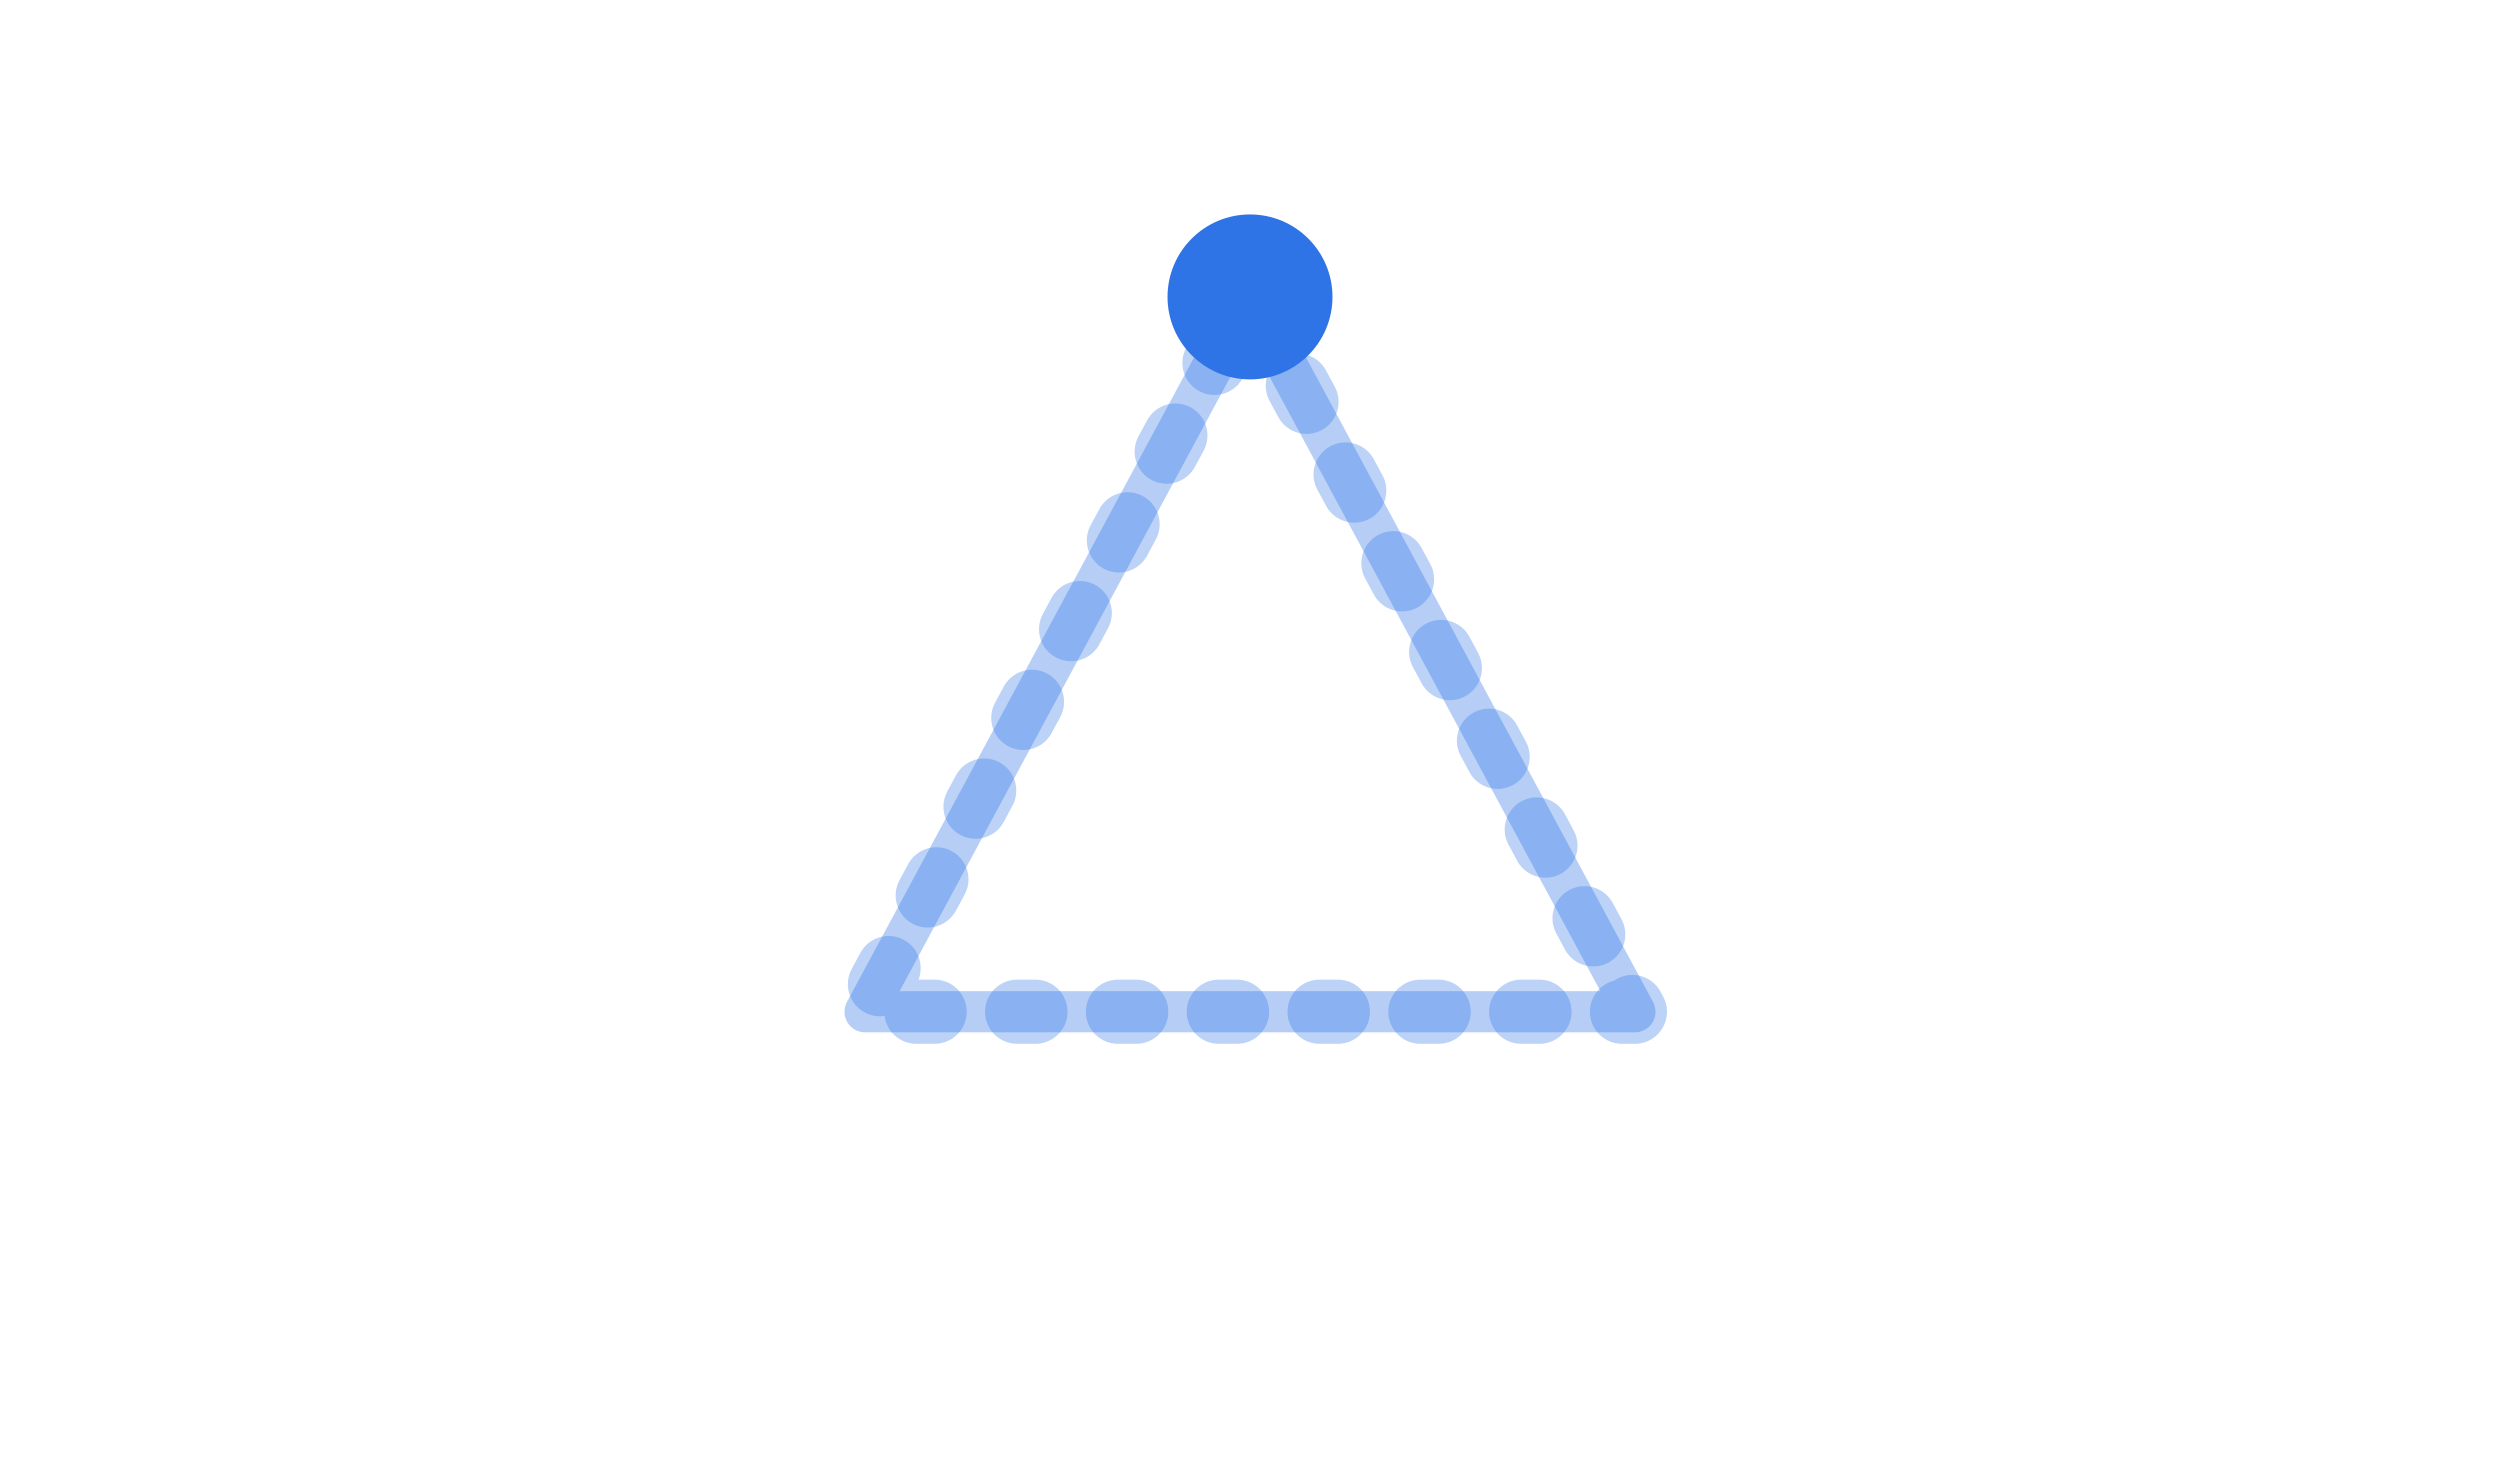
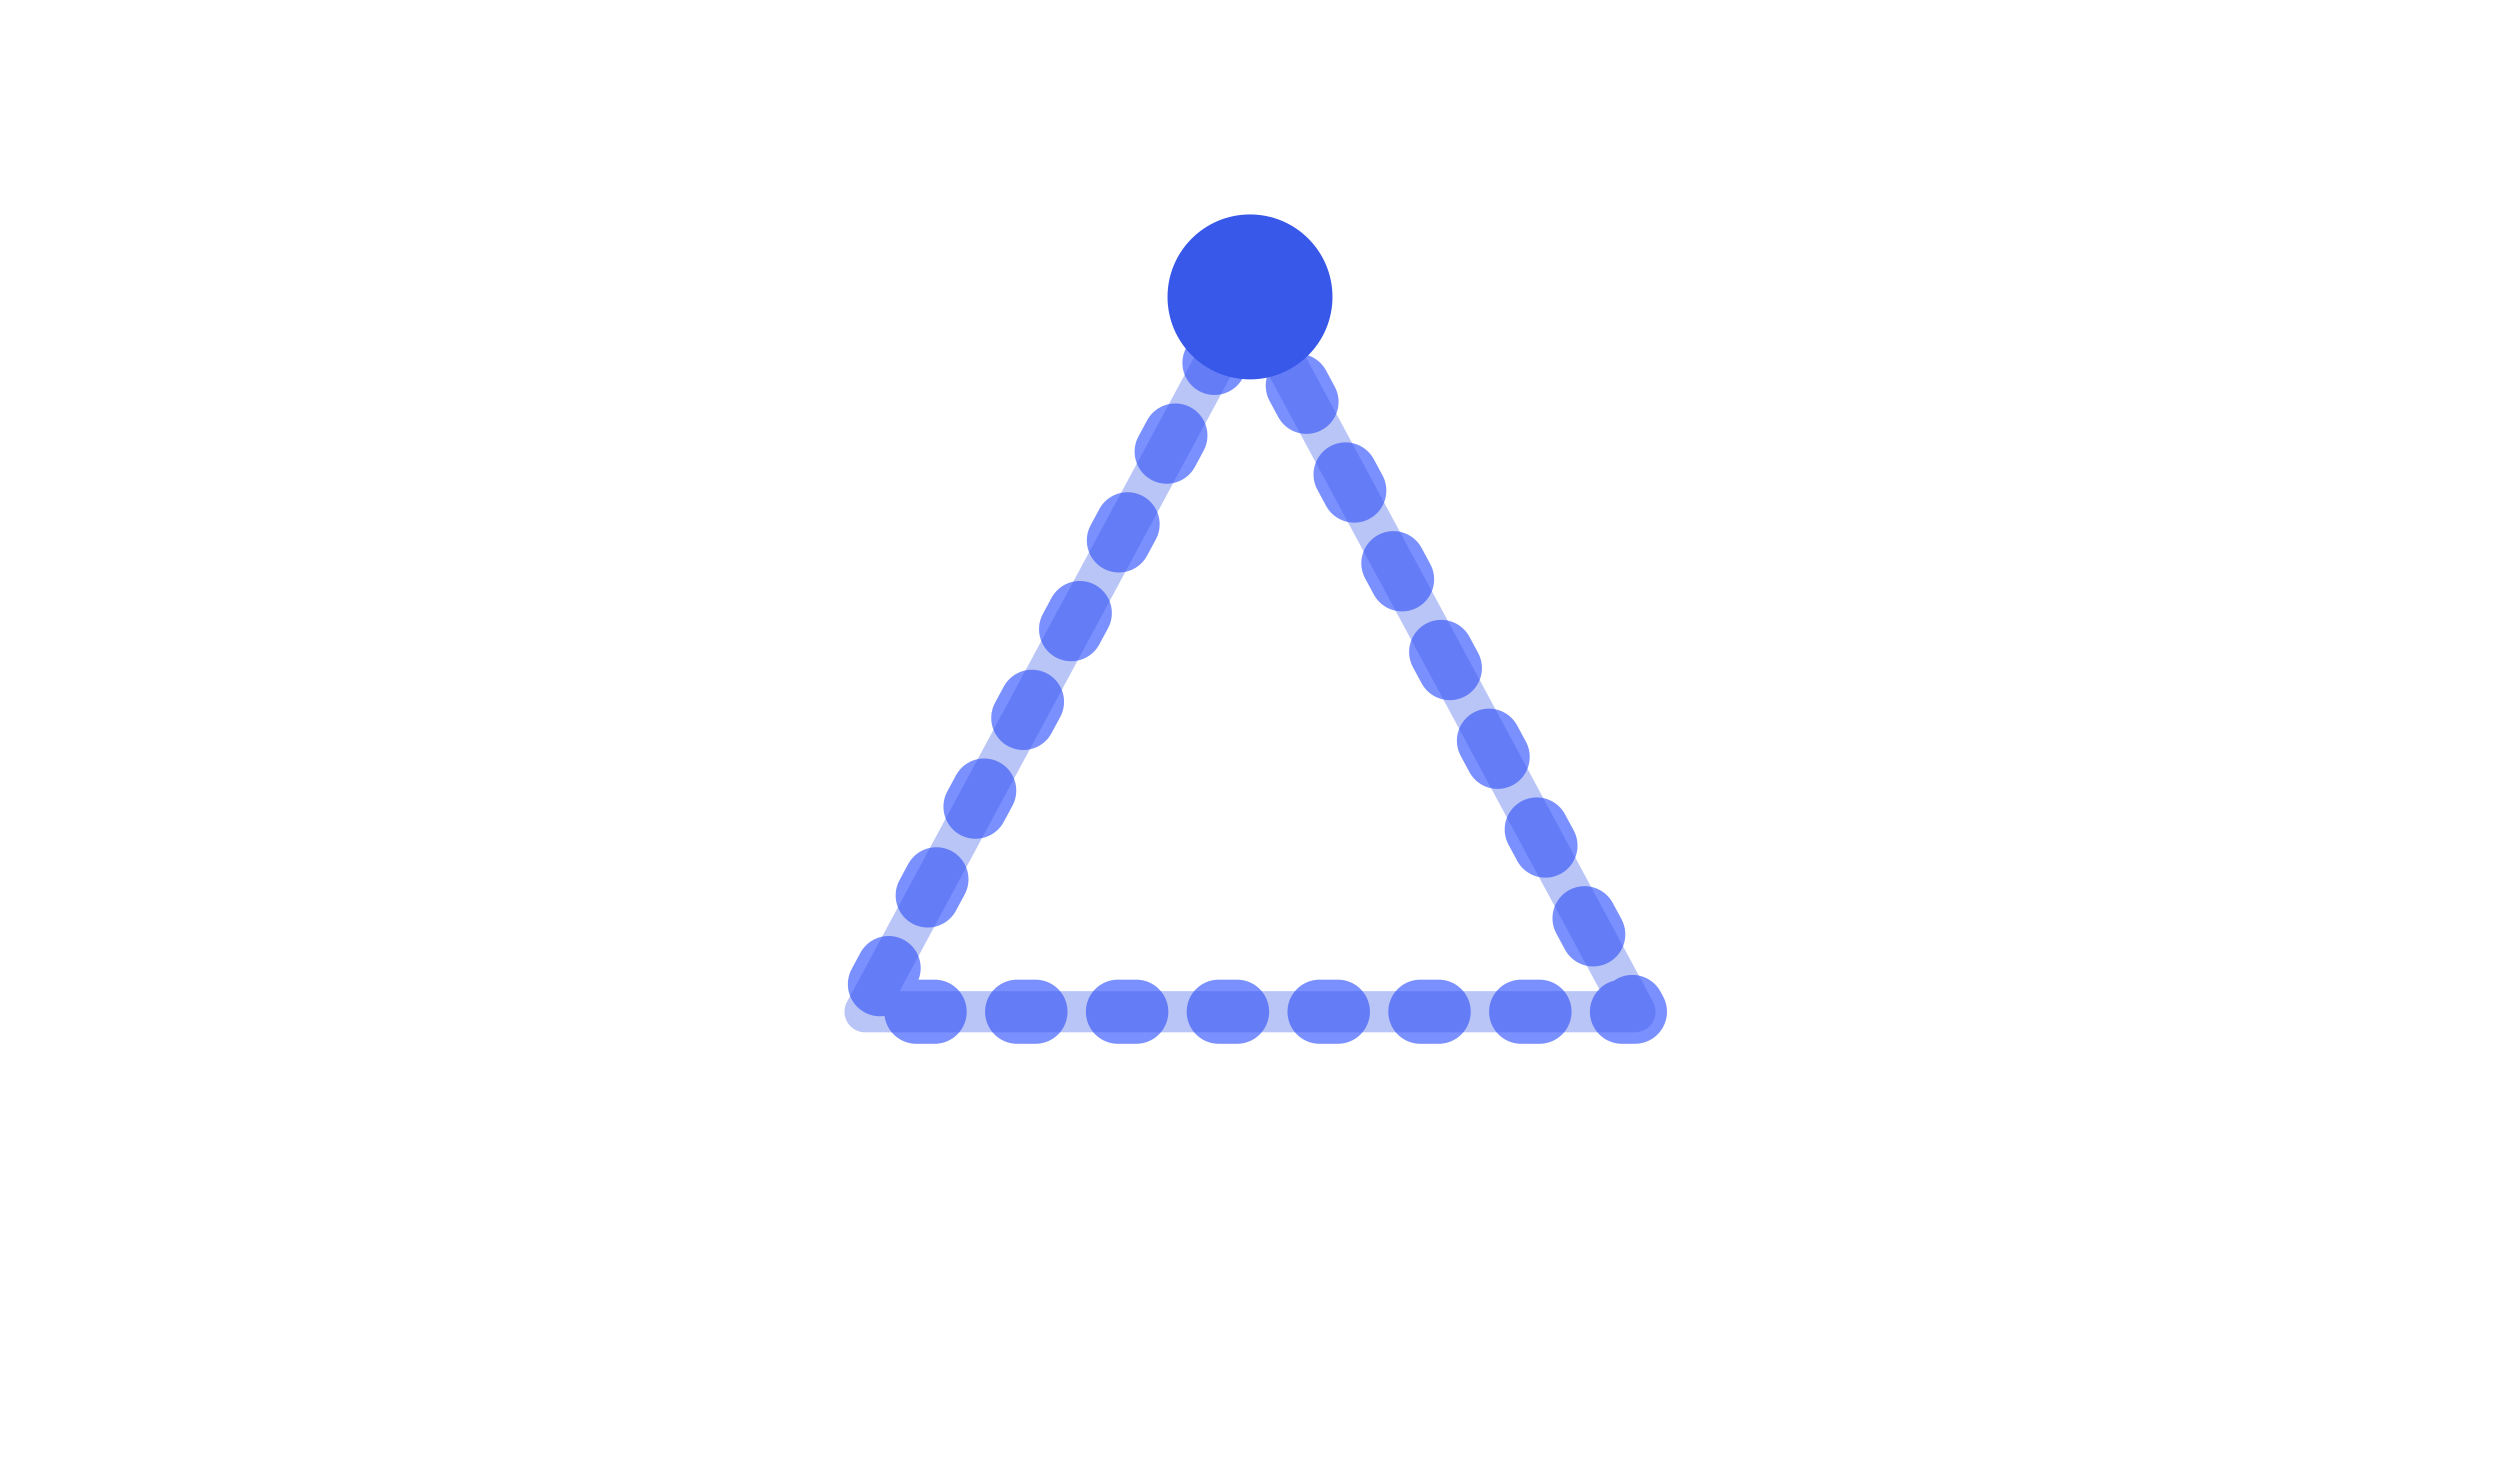
<svg xmlns="http://www.w3.org/2000/svg" viewBox="0 0 132 78" role="img" aria-label="Triangle">
  <svg x="30" y="6" width="72" height="60" viewBox="-12 -12 124 124" preserveAspectRatio="xMidYMid meet">
-     <path d="M50,8 L92,86 L8,86 Z" fill="none" stroke="#bcd3f7" stroke-width="7" stroke-linecap="round" stroke-linejoin="round" stroke-dasharray="2 9" />
-     <path d="M50,8 L92,86 L8,86 Z" fill="none" stroke="#2f74e6" stroke-width="4.5" stroke-linecap="round" stroke-linejoin="round" opacity="0.35" />
-     <circle cx="50" cy="8" r="9" fill="#2f74e6" />
+     <path d="M50,8 L92,86 L8,86 Z" fill="none" stroke="#7b90ff" stroke-width="7" stroke-linecap="round" stroke-linejoin="round" stroke-dasharray="2 9" />
+     <path d="M50,8 L92,86 L8,86 Z" fill="none" stroke="#3858e9" stroke-width="4.5" stroke-linecap="round" stroke-linejoin="round" opacity="0.35" />
+     <circle cx="50" cy="8" r="9" fill="#3858e9" />
  </svg>
</svg>
